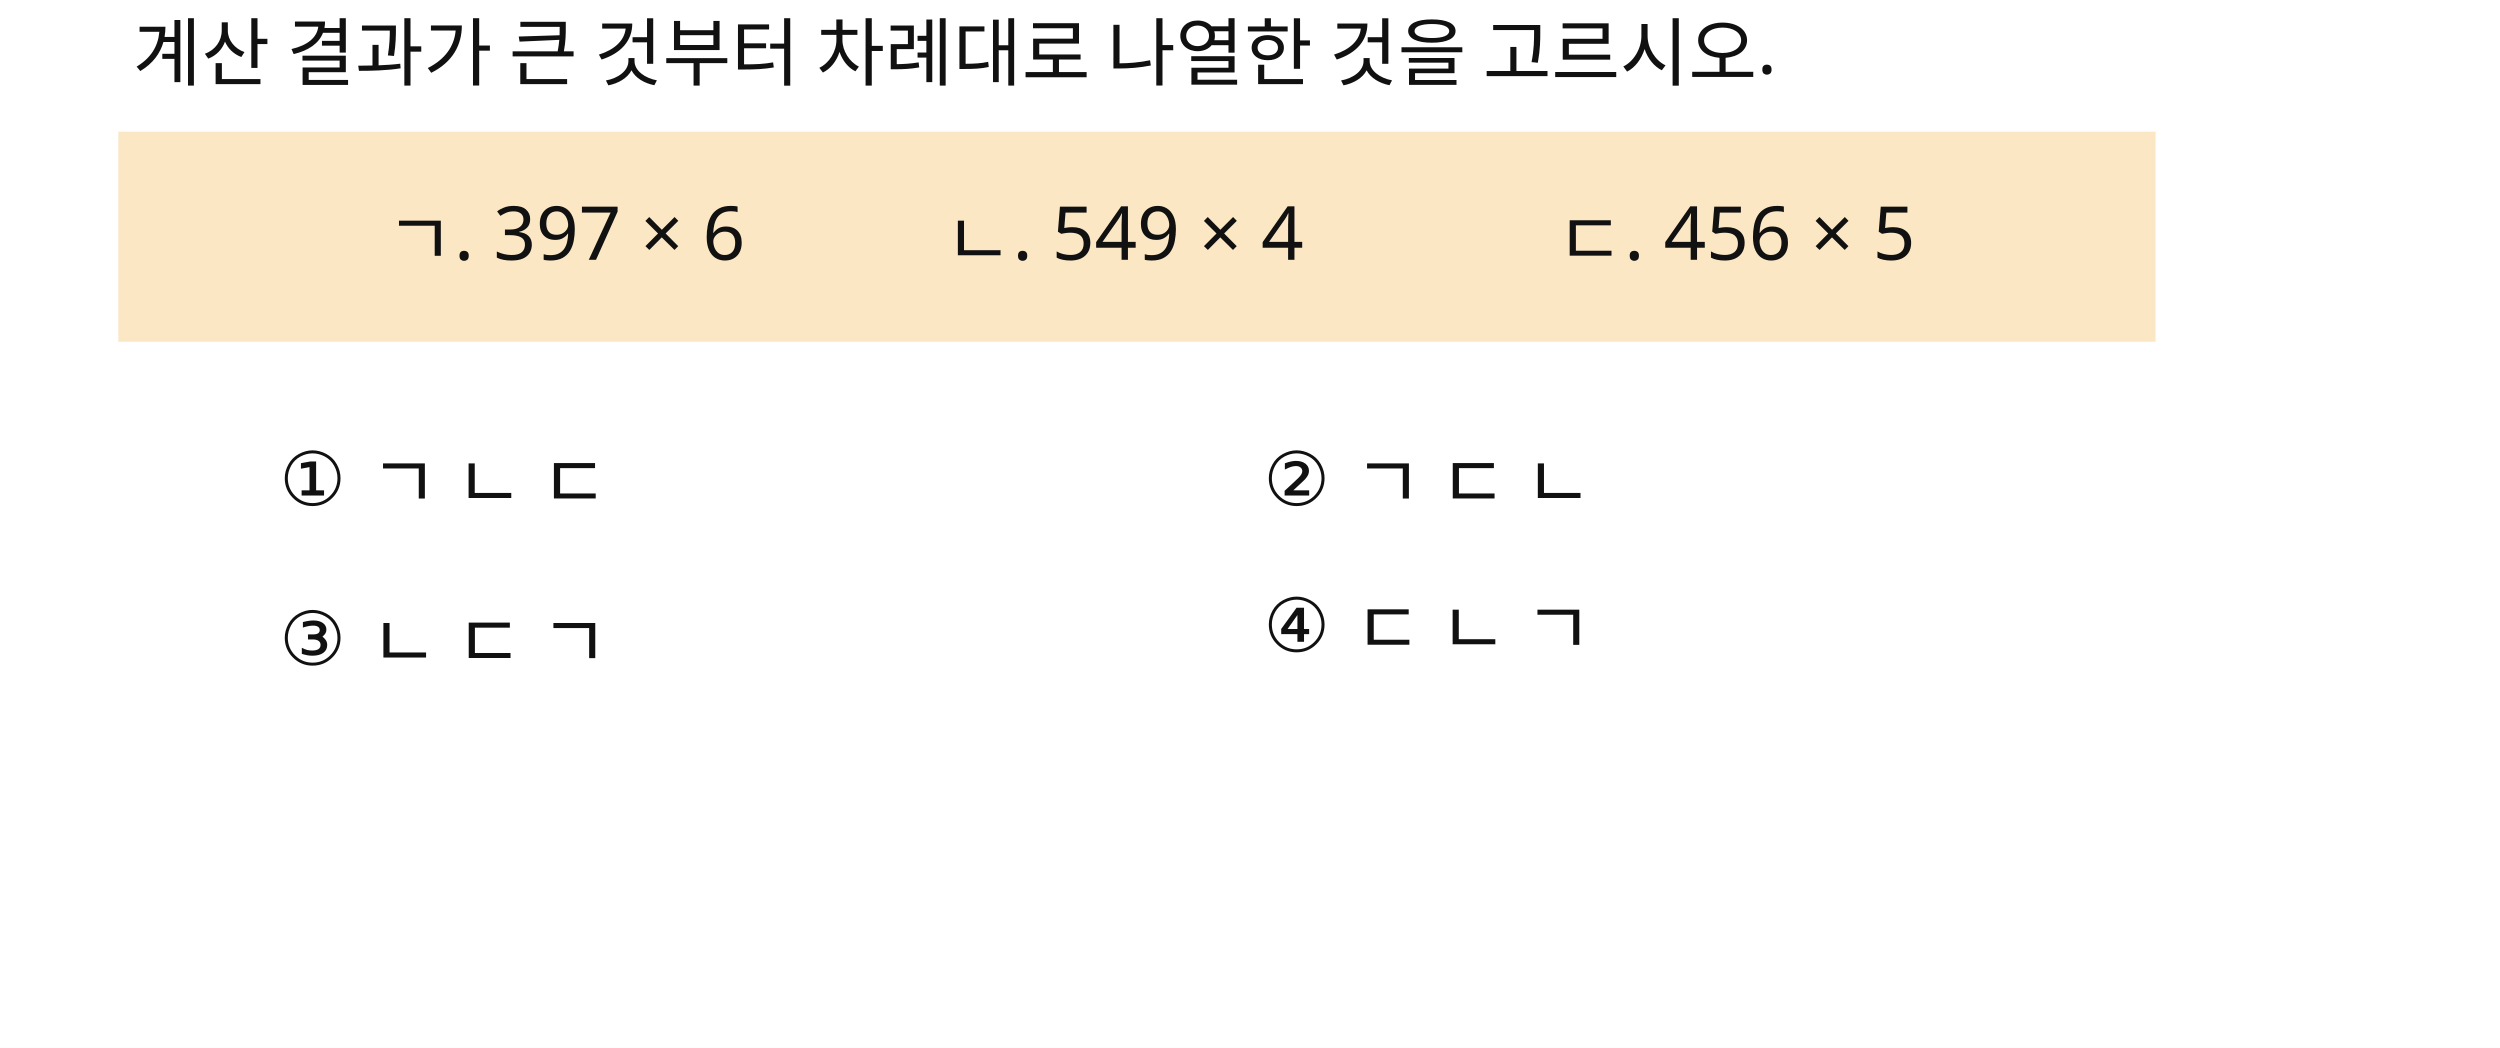
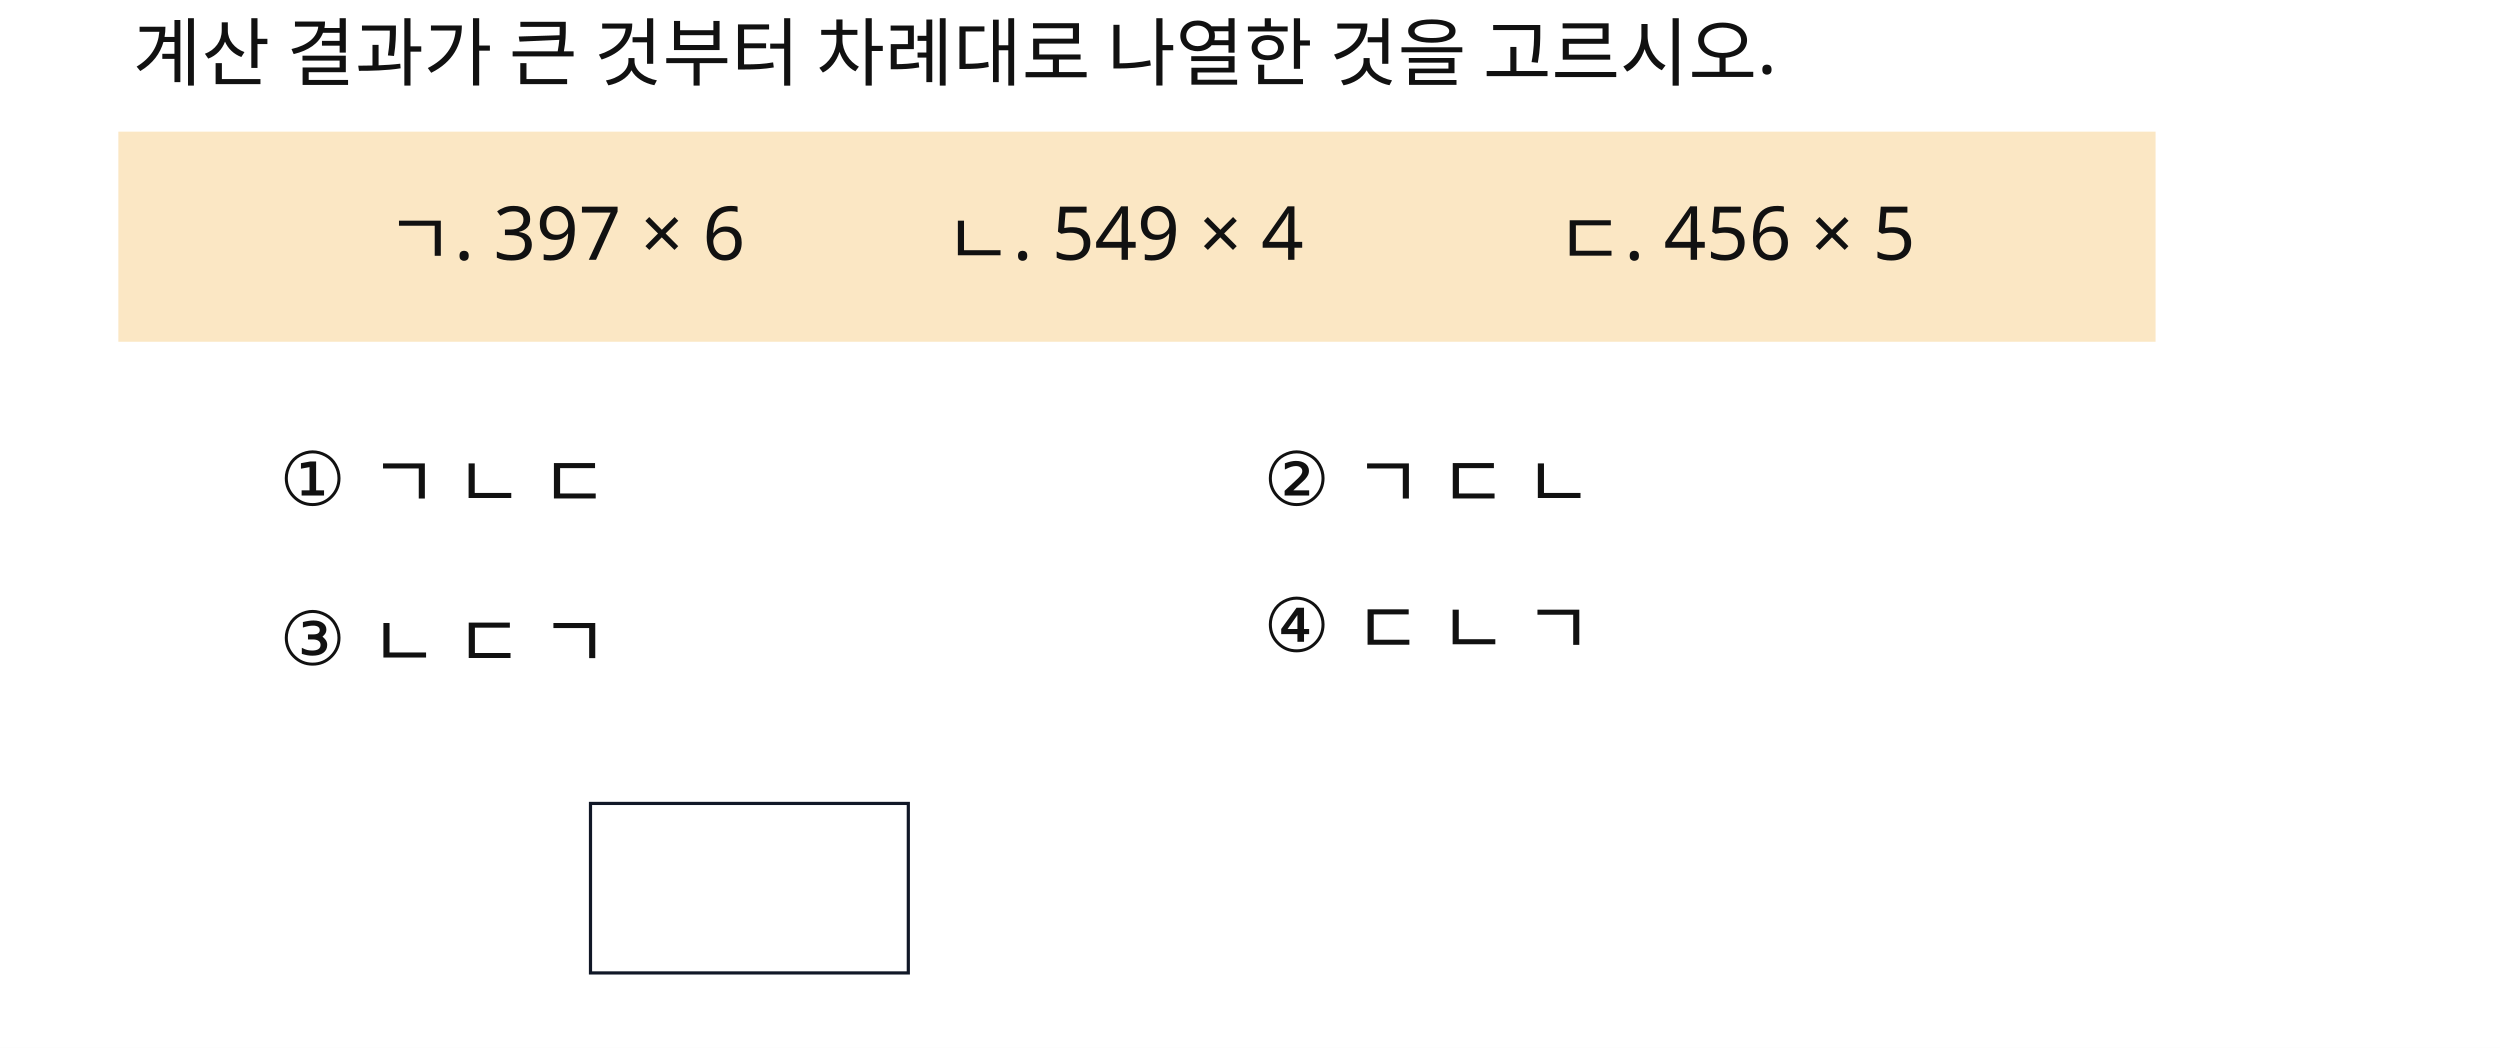
<svg xmlns="http://www.w3.org/2000/svg" width="940" height="394" viewBox="0 0 940 394">
  <rect x="0" y="0" width="940" height="394" fill="#FFFFFF" />
  <rect id="slot.box.rect" x="45" y="50" width="765" height="78" fill="#FBE7C4" stroke="#FBE7C4" stroke-width="1" />
+   <rect id="konva_1784850887765_rect_10764.rect" x="222.027" y="302.089" width="119.5" height="63.733" fill="#ffffff" stroke="#111827" stroke-width="1.2" />
  <text id="slot.q1.text" x="50" y="30" fill="#111111" font-family="Noto Sans KR, sans-serif" font-size="28">계산 결과가 큰 것부터 차례대로 나열한 것을 고르시오.</text>
  <text id="slot.expr1.text" x="145" y="100" fill="#111111" font-family="Noto Sans KR, sans-serif" font-size="28">ㄱ. 397 × 6</text>
  <text id="slot.expr2.text" x="355" y="100" fill="#111111" font-family="Noto Sans KR, sans-serif" font-size="28">ㄴ. 549 × 4</text>
  <text id="slot.expr3.text" x="585" y="100" fill="#111111" font-family="Noto Sans KR, sans-serif" font-size="28">ㄷ. 456 × 5</text>
  <text id="slot.opt1.text" x="105" y="190" fill="#111111" font-family="Noto Sans KR, sans-serif" font-size="28">① ㄱ ㄴ ㄷ</text>
  <text id="slot.opt2.text" x="475" y="190" fill="#111111" font-family="Noto Sans KR, sans-serif" font-size="28">② ㄱ ㄷ ㄴ</text>
  <text id="slot.opt3.text" x="105" y="250" fill="#111111" font-family="Noto Sans KR, sans-serif" font-size="28">③ ㄴ ㄷ ㄱ</text>
  <text id="slot.opt4.text" x="475" y="245" fill="#111111" font-family="Noto Sans KR, sans-serif" font-size="28">④ ㄷ ㄴ ㄱ</text>
</svg>
